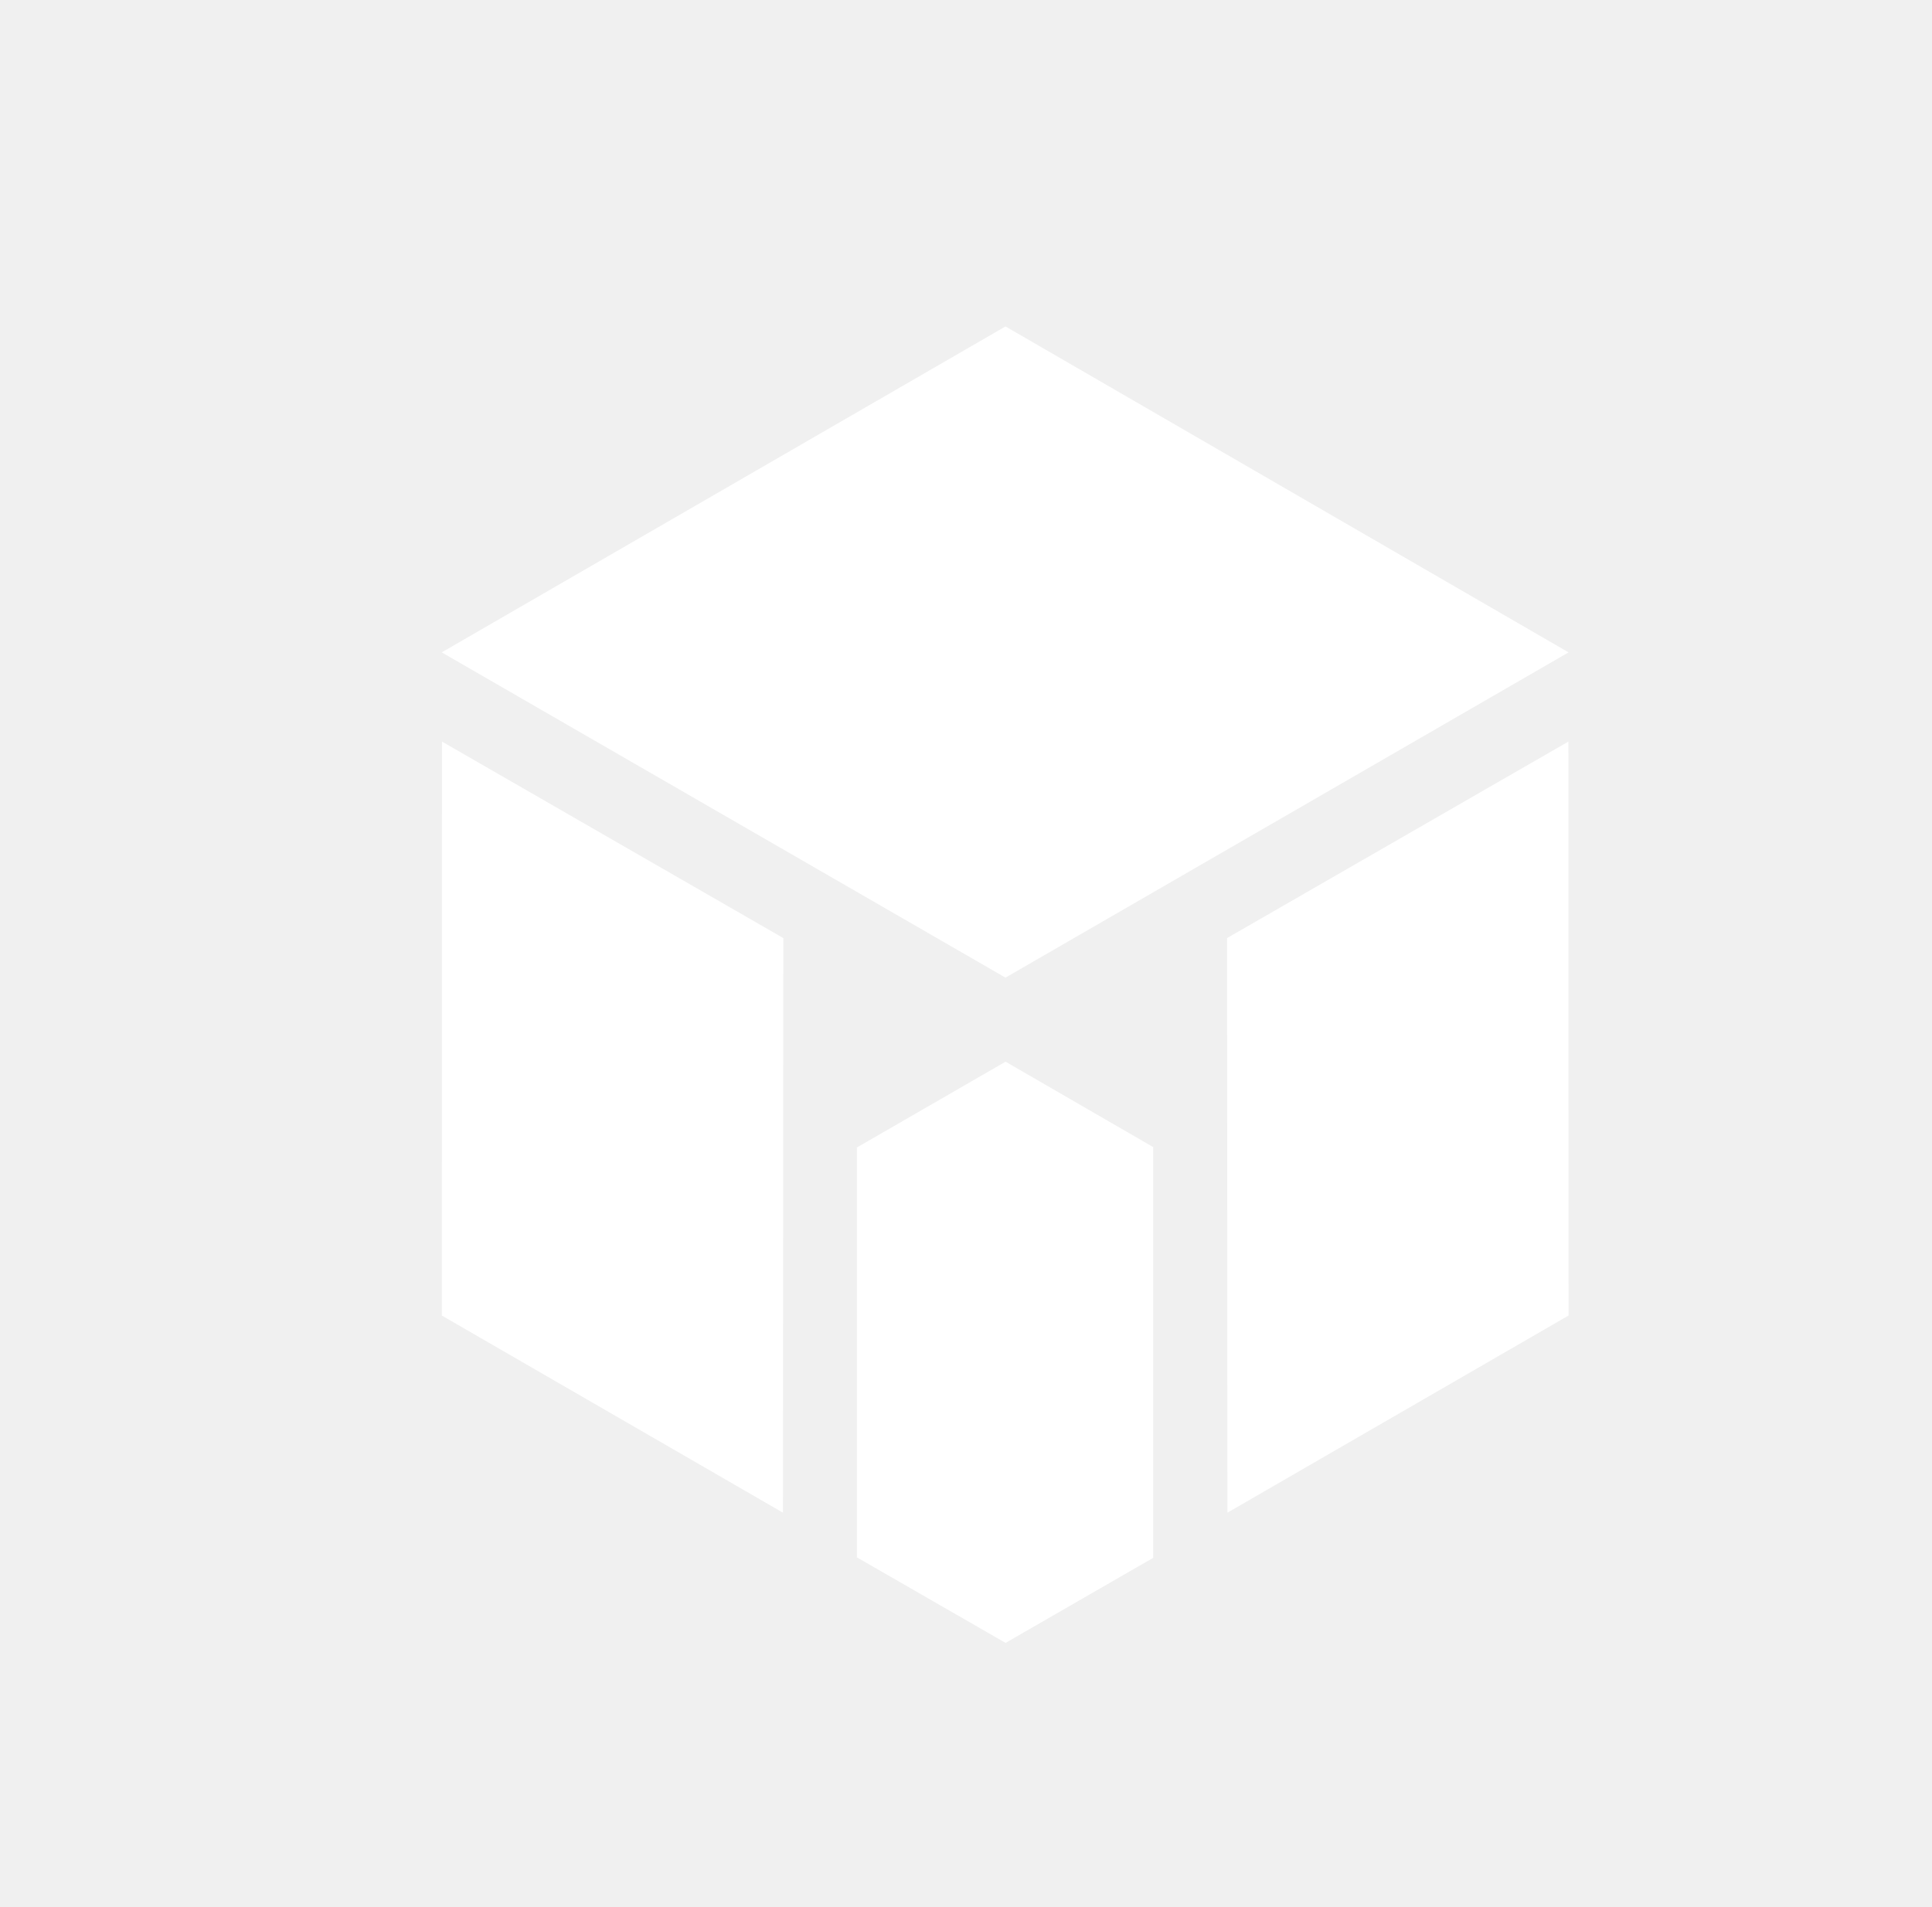
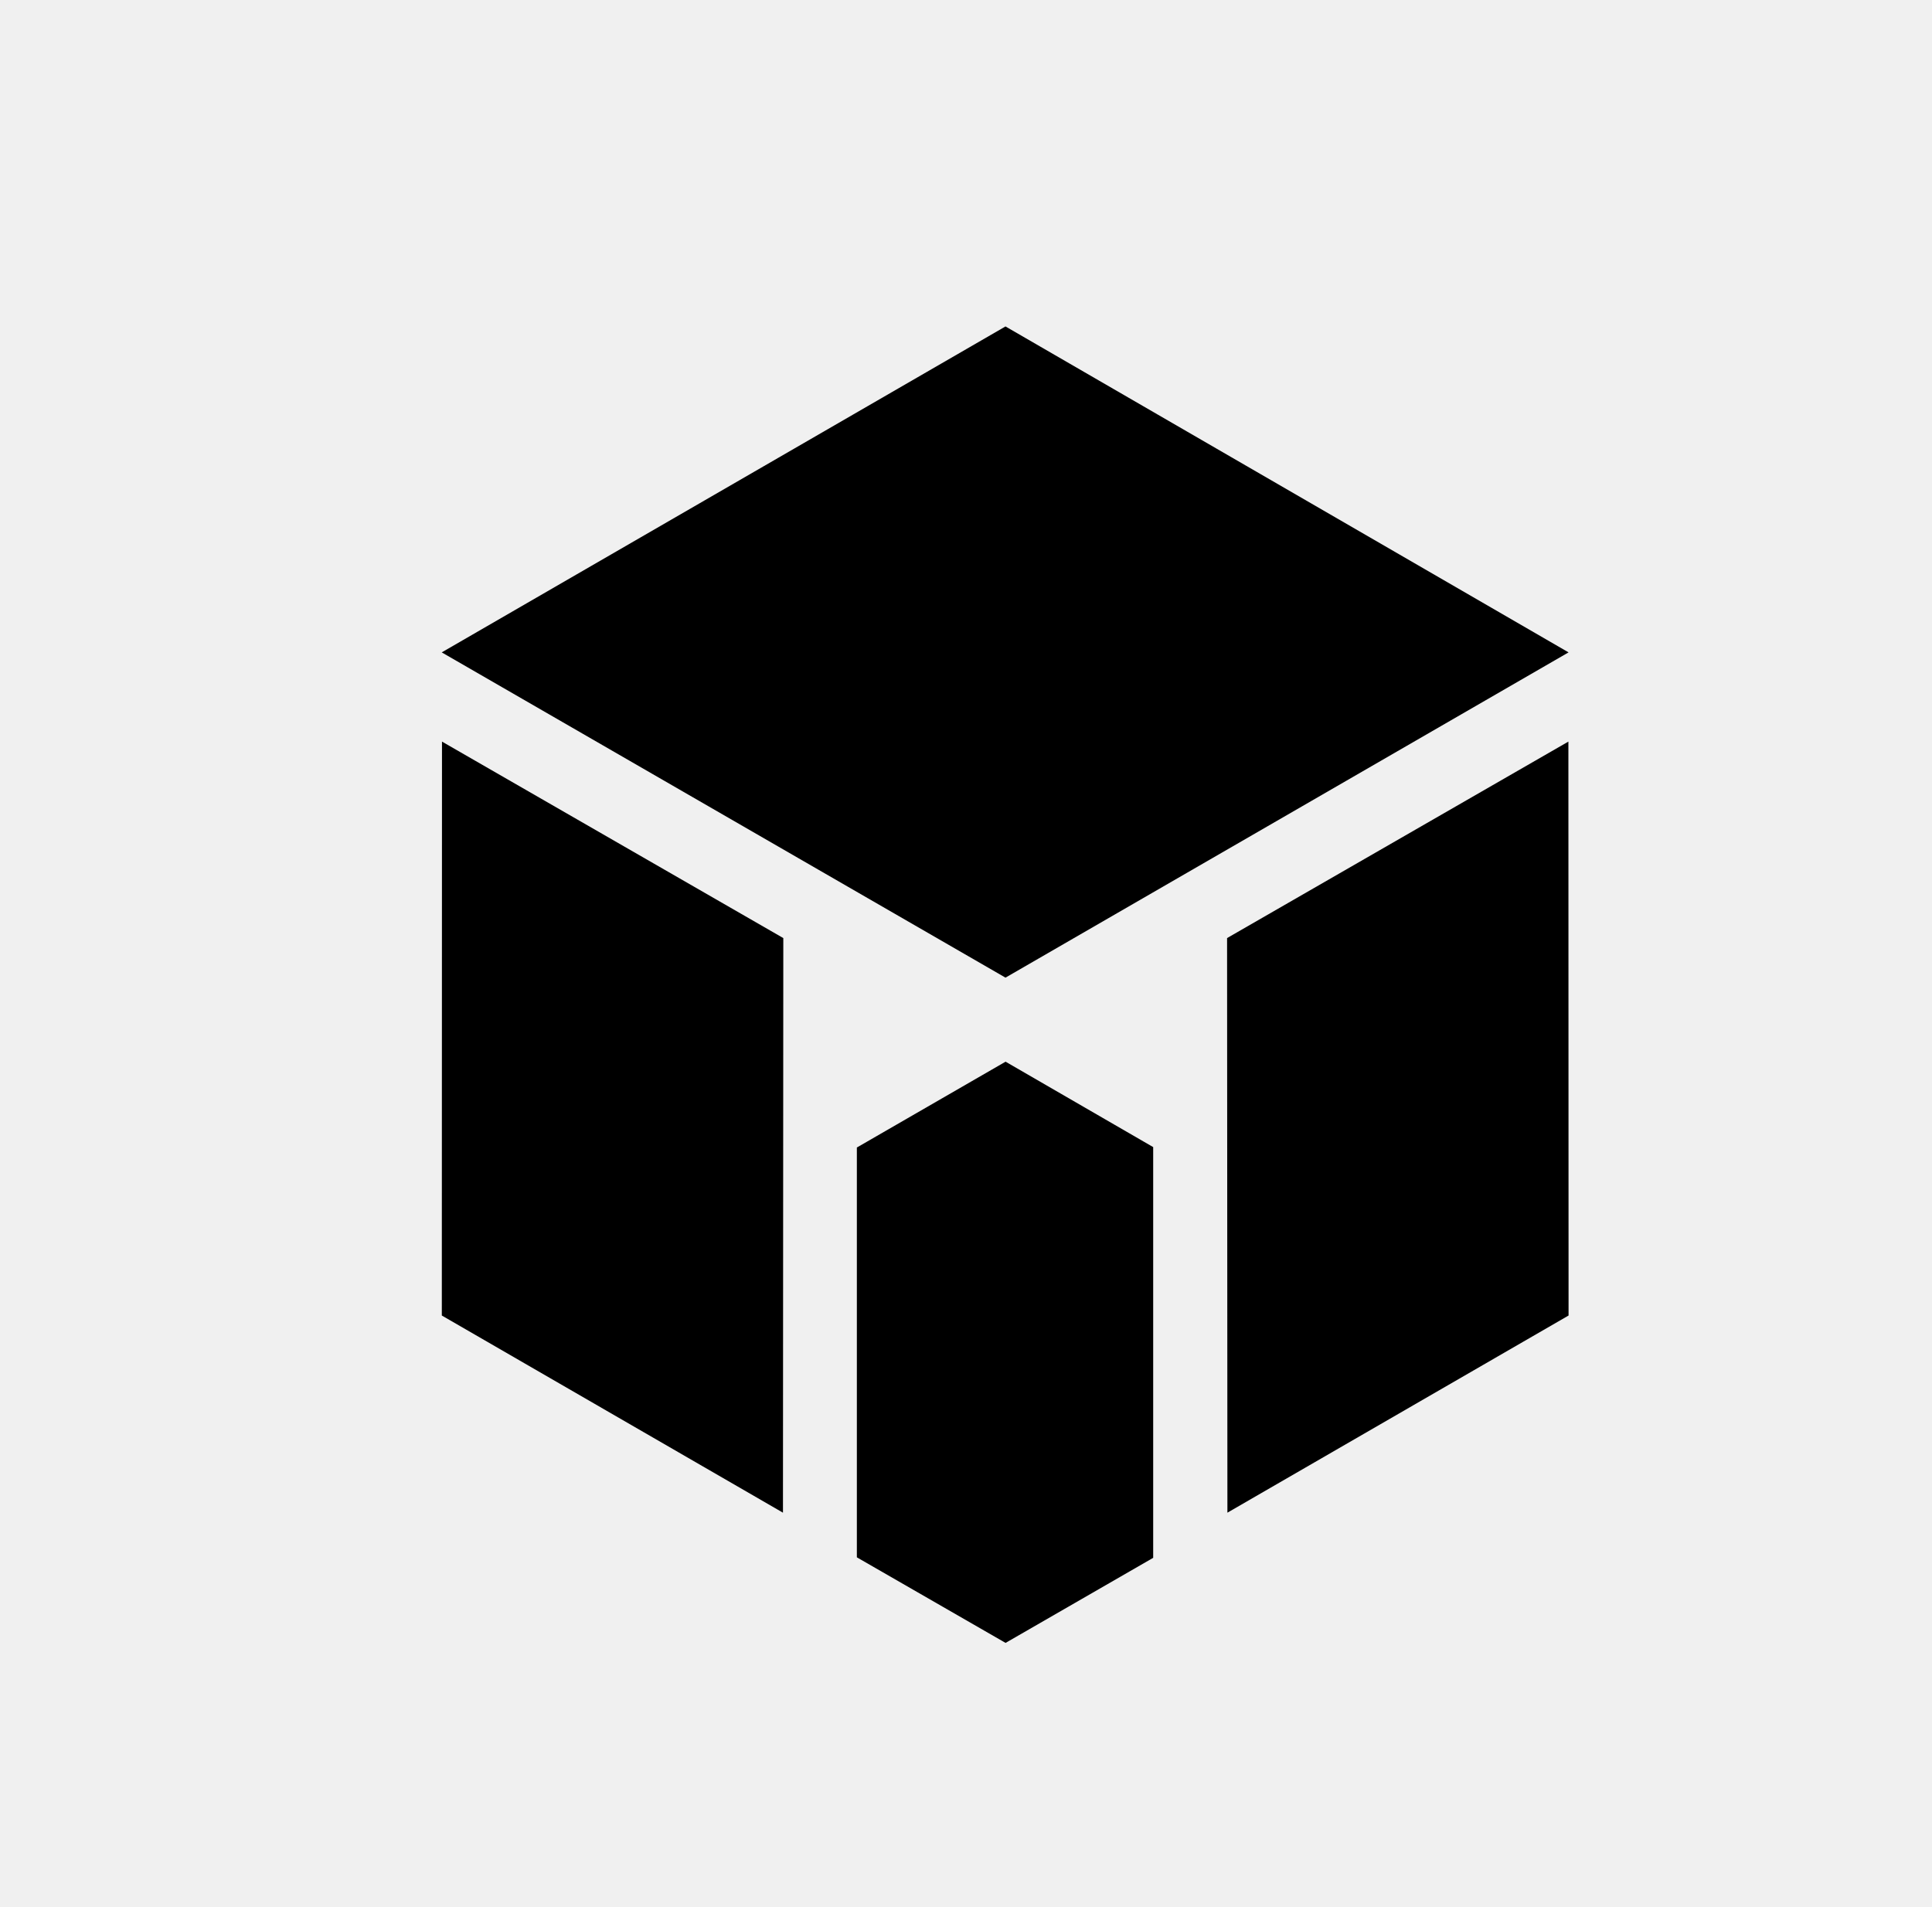
<svg xmlns="http://www.w3.org/2000/svg" id="Layer_1" version="1.1" viewBox="0 0 228 225">
  <defs>
    <style>
      .st0 {
-         fill: #ffffff;
+         fill: currentColor;
        fill-rule: evenodd;
      }
    </style>
  </defs>
  <path class="st0" d="M185.09,87.53l.02,67.74-40.26,23.27-.04-67.82,40.28-23.19Z" />
  <path class="st0" d="M52.16,87.53l-.02,67.74,40.26,23.27.04-67.82s-40.28-23.19-40.28-23.19Z" />
  <path class="st0" d="M185.11,77l-66.45,38.39-66.53-38.39,66.53-38.47,66.45,38.47Z" />
  <path class="st0" d="M136.09,135.38v48.49l-17.42,10.04-17.55-10.1v-48.37l17.55-10.13,17.42,10.08Z" />
</svg>
